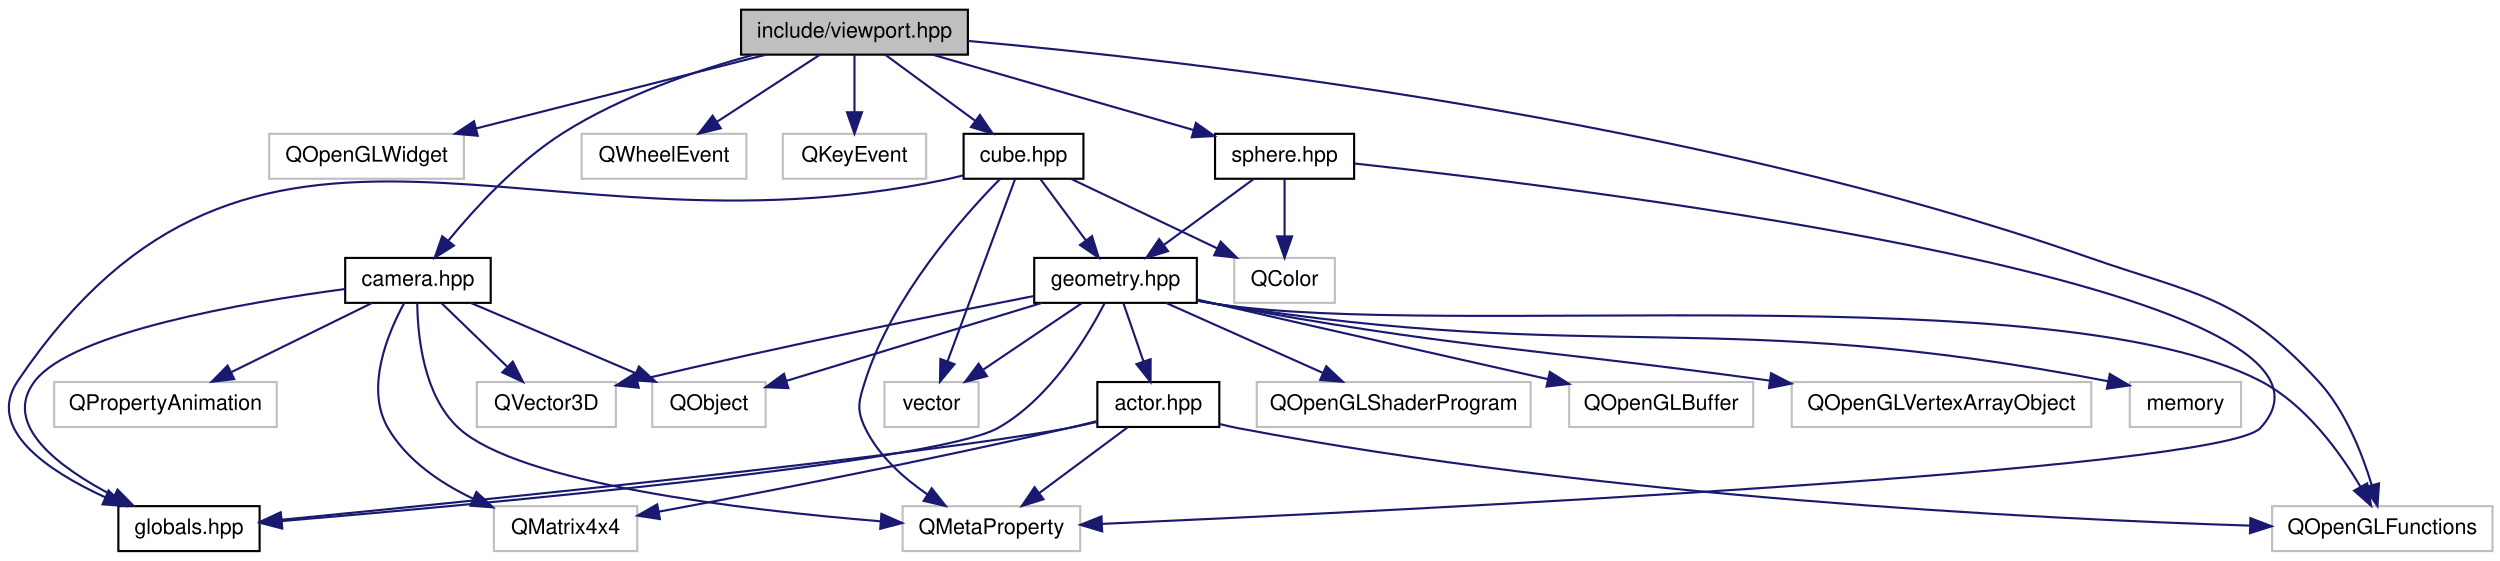
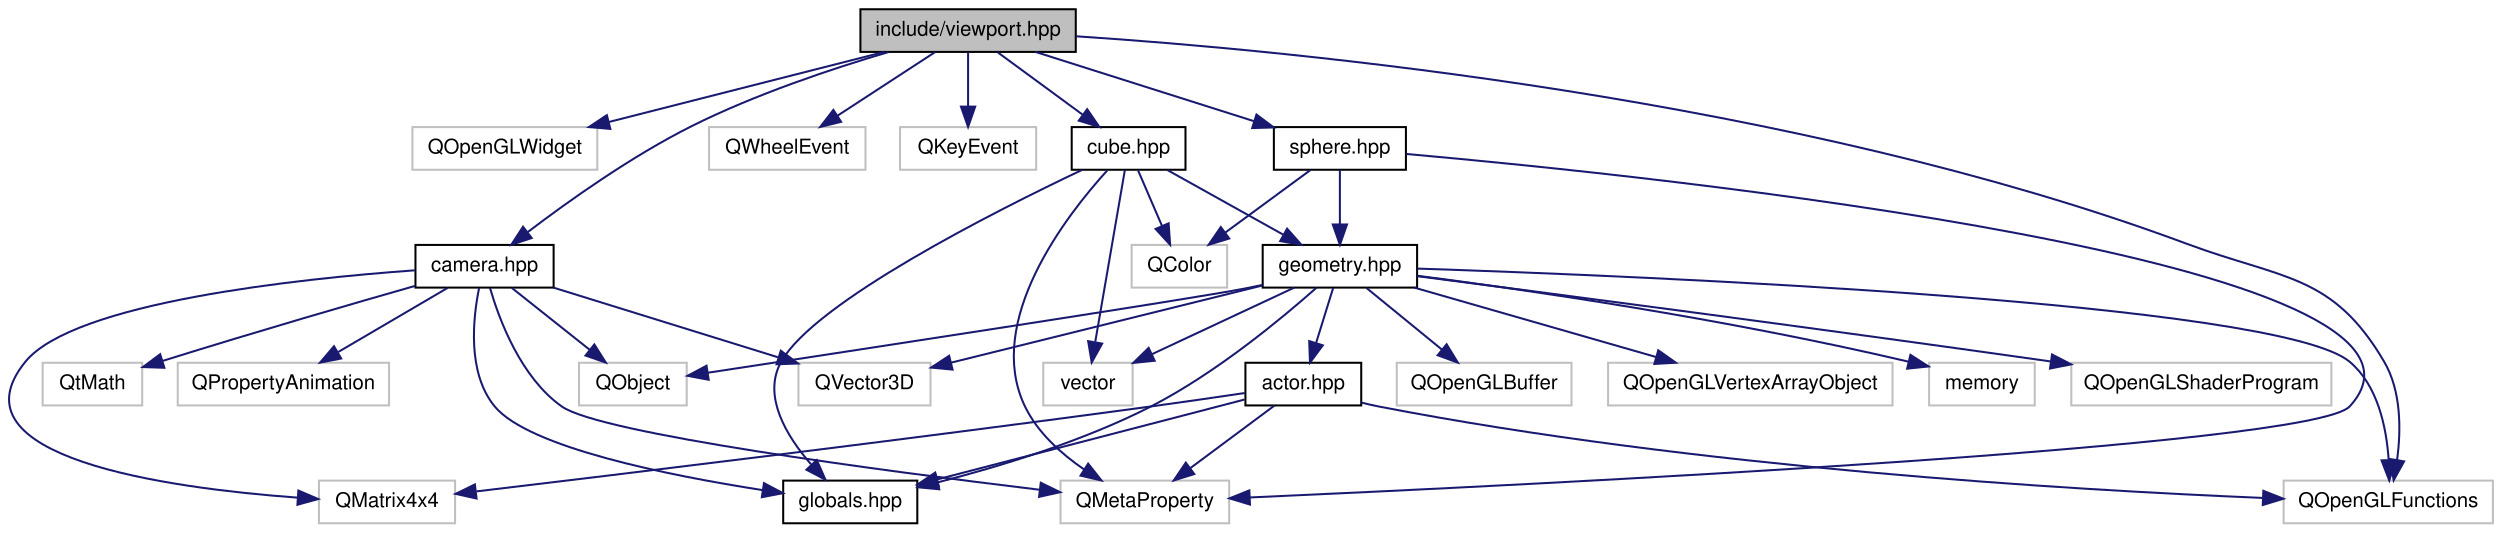
- <svg xmlns="http://www.w3.org/2000/svg" xmlns:xlink="http://www.w3.org/1999/xlink" width="1168pt" height="262pt" viewBox="0.00 0.00 1168.32 262.00">
+ <svg xmlns="http://www.w3.org/2000/svg" xmlns:xlink="http://www.w3.org/1999/xlink" width="1230pt" height="262pt" viewBox="0.00 0.00 1230.49 262.00">
  <g id="graph1" class="graph" transform="scale(1 1) rotate(0) translate(4 258)">
-     <polygon fill="white" stroke="white" points="-4,5 -4,-258 1165.32,-258 1165.32,5 -4,5" />
+     <polygon fill="white" stroke="white" points="-4,5 -4,-258 1227.49,-258 1227.49,5 -4,5" />
    <g id="node1" class="node">
-       <polygon fill="#bfbfbf" stroke="black" points="342.32,-232.5 342.32,-253.5 448.32,-253.5 448.32,-232.5 342.32,-232.5" />
-       <text text-anchor="middle" x="395.32" y="-240.5" font-family="Helvetica,sans-Serif" font-size="10.00">include/viewport.hpp</text>
+       <polygon fill="#bfbfbf" stroke="black" points="419.49,-232.5 419.49,-253.5 525.49,-253.5 525.49,-232.5 419.49,-232.5" />
+       <text text-anchor="middle" x="472.49" y="-240.5" font-family="Helvetica,sans-Serif" font-size="10.00">include/viewport.hpp</text>
    </g>
    <g id="node3" class="node">
-       <polygon fill="white" stroke="#bfbfbf" points="121.82,-174.5 121.82,-195.5 212.82,-195.5 212.82,-174.5 121.82,-174.5" />
-       <text text-anchor="middle" x="167.32" y="-182.5" font-family="Helvetica,sans-Serif" font-size="10.00">QOpenGLWidget</text>
+       <polygon fill="white" stroke="#bfbfbf" points="198.99,-174.5 198.99,-195.5 289.99,-195.5 289.99,-174.5 198.99,-174.5" />
+       <text text-anchor="middle" x="244.49" y="-182.5" font-family="Helvetica,sans-Serif" font-size="10.00">QOpenGLWidget</text>
    </g>
    <g id="edge2" class="edge">
-       <path fill="none" stroke="midnightblue" d="M354.031,-232.497C315.976,-222.816 259.368,-208.416 218.465,-198.01" />
-       <polygon fill="midnightblue" stroke="midnightblue" points="219.241,-194.597 208.686,-195.523 217.515,-201.38 219.241,-194.597" />
+       <path fill="none" stroke="midnightblue" d="M431.201,-232.497C393.146,-222.816 336.538,-208.416 295.635,-198.01" />
+       <polygon fill="midnightblue" stroke="midnightblue" points="296.411,-194.597 285.857,-195.523 294.685,-201.38 296.411,-194.597" />
    </g>
    <g id="node5" class="node">
-       <polygon fill="white" stroke="#bfbfbf" points="1057.82,-0.5 1057.82,-21.5 1160.82,-21.5 1160.82,-0.5 1057.82,-0.5" />
-       <text text-anchor="middle" x="1109.32" y="-8.5" font-family="Helvetica,sans-Serif" font-size="10.00">QOpenGLFunctions</text>
+       <polygon fill="white" stroke="#bfbfbf" points="1119.99,-0.5 1119.99,-21.5 1222.99,-21.5 1222.99,-0.5 1119.99,-0.5" />
+       <text text-anchor="middle" x="1171.49" y="-8.5" font-family="Helvetica,sans-Serif" font-size="10.00">QOpenGLFunctions</text>
    </g>
    <g id="edge4" class="edge">
-       <path fill="none" stroke="midnightblue" d="M448.356,-238.896C551.587,-229.706 785.667,-202.958 971.32,-138 1022.75,-120.006 1042.42,-120.086 1079.32,-80 1091.99,-66.234 1099.87,-46.272 1104.36,-31.357" />
-       <polygon fill="midnightblue" stroke="midnightblue" points="1107.78,-32.118 1107.05,-21.549 1101.03,-30.269 1107.78,-32.118" />
+       <path fill="none" stroke="midnightblue" d="M525.534,-240.2C632.253,-233.18 879.214,-209.885 1072.49,-138 1119.57,-120.49 1144.08,-123.328 1169.49,-80 1177.99,-65.502 1177.78,-46.18 1175.85,-31.671" />
+       <polygon fill="midnightblue" stroke="midnightblue" points="1179.28,-30.947 1174.15,-21.673 1172.37,-32.118 1179.28,-30.947" />
    </g>
    <g id="node7" class="node">
-       <polygon fill="white" stroke="#bfbfbf" points="267.82,-174.5 267.82,-195.5 344.82,-195.5 344.82,-174.5 267.82,-174.5" />
-       <text text-anchor="middle" x="306.32" y="-182.5" font-family="Helvetica,sans-Serif" font-size="10.00">QWheelEvent</text>
+       <polygon fill="white" stroke="#bfbfbf" points="344.99,-174.5 344.99,-195.5 421.99,-195.5 421.99,-174.5 344.99,-174.5" />
+       <text text-anchor="middle" x="383.49" y="-182.5" font-family="Helvetica,sans-Serif" font-size="10.00">QWheelEvent</text>
    </g>
    <g id="edge6" class="edge">
-       <path fill="none" stroke="midnightblue" d="M378.996,-232.362C365.572,-223.614 346.337,-211.079 331.027,-201.101" />
-       <polygon fill="midnightblue" stroke="midnightblue" points="332.829,-198.098 322.54,-195.571 329.007,-203.963 332.829,-198.098" />
+       <path fill="none" stroke="midnightblue" d="M456.167,-232.362C442.743,-223.614 423.508,-211.079 408.198,-201.101" />
+       <polygon fill="midnightblue" stroke="midnightblue" points="410,-198.098 399.711,-195.571 406.178,-203.963 410,-198.098" />
    </g>
    <g id="node9" class="node">
-       <polygon fill="white" stroke="#bfbfbf" points="361.82,-174.5 361.82,-195.5 428.82,-195.5 428.82,-174.5 361.82,-174.5" />
-       <text text-anchor="middle" x="395.32" y="-182.5" font-family="Helvetica,sans-Serif" font-size="10.00">QKeyEvent</text>
+       <polygon fill="white" stroke="#bfbfbf" points="438.99,-174.5 438.99,-195.5 505.99,-195.5 505.99,-174.5 438.99,-174.5" />
+       <text text-anchor="middle" x="472.49" y="-182.5" font-family="Helvetica,sans-Serif" font-size="10.00">QKeyEvent</text>
    </g>
    <g id="edge8" class="edge">
-       <path fill="none" stroke="midnightblue" d="M395.32,-232.362C395.32,-224.922 395.32,-214.743 395.32,-205.728" />
-       <polygon fill="midnightblue" stroke="midnightblue" points="398.82,-205.571 395.32,-195.571 391.82,-205.571 398.82,-205.571" />
+       <path fill="none" stroke="midnightblue" d="M472.49,-232.362C472.49,-224.922 472.49,-214.743 472.49,-205.728" />
+       <polygon fill="midnightblue" stroke="midnightblue" points="475.991,-205.571 472.49,-195.571 468.991,-205.571 475.991,-205.571" />
    </g>
    <g id="node11" class="node">
      <a xlink:href="camera_8hpp.html" target="_top" xlink:title="camera.hpp">
-         <polygon fill="white" stroke="black" points="157.32,-116.5 157.32,-137.5 225.32,-137.5 225.32,-116.5 157.32,-116.5" />
-         <text text-anchor="middle" x="191.32" y="-124.5" font-family="Helvetica,sans-Serif" font-size="10.00">camera.hpp</text>
+         <polygon fill="white" stroke="black" points="200.49,-116.5 200.49,-137.5 268.49,-137.5 268.49,-116.5 200.49,-116.5" />
+         <text text-anchor="middle" x="234.49" y="-124.5" font-family="Helvetica,sans-Serif" font-size="10.00">camera.hpp</text>
      </a>
    </g>
    <g id="edge10" class="edge">
-       <path fill="none" stroke="midnightblue" d="M348.241,-232.469C320.897,-224.992 286.577,-213.192 259.32,-196 237.835,-182.449 218.033,-160.871 205.406,-145.454" />
-       <polygon fill="midnightblue" stroke="midnightblue" points="208.13,-143.257 199.164,-137.613 202.654,-147.616 208.13,-143.257" />
-     </g>
-     <g id="node25" class="node">
+       <path fill="none" stroke="midnightblue" d="M433.292,-232.431C405.512,-224.234 367.77,-211.644 336.49,-196 306.842,-181.172 275.69,-158.993 255.732,-143.808" />
+       <polygon fill="midnightblue" stroke="midnightblue" points="257.704,-140.909 247.648,-137.573 253.429,-146.452 257.704,-140.909" />
+     </g>
+     <g id="node27" class="node">
      <a xlink:href="cube_8hpp.html" target="_top" xlink:title="cube.hpp">
-         <polygon fill="white" stroke="black" points="446.32,-174.5 446.32,-195.5 502.32,-195.5 502.32,-174.5 446.32,-174.5" />
-         <text text-anchor="middle" x="474.32" y="-182.5" font-family="Helvetica,sans-Serif" font-size="10.00">cube.hpp</text>
-       </a>
-     </g>
-     <g id="edge24" class="edge">
-       <path fill="none" stroke="midnightblue" d="M409.81,-232.362C421.503,-223.777 438.163,-211.546 451.623,-201.664" />
-       <polygon fill="midnightblue" stroke="midnightblue" points="453.933,-204.31 459.922,-195.571 449.79,-198.667 453.933,-204.31" />
-     </g>
-     <g id="node54" class="node">
+         <polygon fill="white" stroke="black" points="523.49,-174.5 523.49,-195.5 579.49,-195.5 579.49,-174.5 523.49,-174.5" />
+         <text text-anchor="middle" x="551.49" y="-182.5" font-family="Helvetica,sans-Serif" font-size="10.00">cube.hpp</text>
+       </a>
+     </g>
+     <g id="edge26" class="edge">
+       <path fill="none" stroke="midnightblue" d="M486.98,-232.362C498.673,-223.777 515.333,-211.546 528.794,-201.664" />
+       <polygon fill="midnightblue" stroke="midnightblue" points="531.103,-204.31 537.093,-195.571 526.96,-198.667 531.103,-204.31" />
+     </g>
+     <g id="node56" class="node">
      <a xlink:href="sphere_8hpp.html" target="_top" xlink:title="sphere.hpp">
-         <polygon fill="white" stroke="black" points="563.82,-174.5 563.82,-195.5 628.82,-195.5 628.82,-174.5 563.82,-174.5" />
-         <text text-anchor="middle" x="596.32" y="-182.5" font-family="Helvetica,sans-Serif" font-size="10.00">sphere.hpp</text>
-       </a>
-     </g>
-     <g id="edge64" class="edge">
-       <path fill="none" stroke="midnightblue" d="M431.72,-232.497C466.051,-222.59 517.511,-207.741 553.733,-197.289" />
-       <polygon fill="midnightblue" stroke="midnightblue" points="554.881,-200.6 563.519,-194.465 552.941,-193.875 554.881,-200.6" />
+         <polygon fill="white" stroke="black" points="622.99,-174.5 622.99,-195.5 687.99,-195.5 687.99,-174.5 622.99,-174.5" />
+         <text text-anchor="middle" x="655.49" y="-182.5" font-family="Helvetica,sans-Serif" font-size="10.00">sphere.hpp</text>
+       </a>
+     </g>
+     <g id="edge66" class="edge">
+       <path fill="none" stroke="midnightblue" d="M505.63,-232.497C535.78,-222.941 580.439,-208.787 613.162,-198.416" />
+       <polygon fill="midnightblue" stroke="midnightblue" points="614.43,-201.685 622.905,-195.328 612.315,-195.013 614.43,-201.685" />
    </g>
    <g id="node13" class="node">
-       <polygon fill="white" stroke="#bfbfbf" points="300.82,-58.5 300.82,-79.5 353.82,-79.5 353.82,-58.5 300.82,-58.5" />
-       <text text-anchor="middle" x="327.32" y="-66.5" font-family="Helvetica,sans-Serif" font-size="10.00">QObject</text>
+       <polygon fill="white" stroke="#bfbfbf" points="280.99,-58.5 280.99,-79.5 333.99,-79.5 333.99,-58.5 280.99,-58.5" />
+       <text text-anchor="middle" x="307.49" y="-66.5" font-family="Helvetica,sans-Serif" font-size="10.00">QObject</text>
    </g>
    <g id="edge12" class="edge">
-       <path fill="none" stroke="midnightblue" d="M215.949,-116.497C237.477,-107.315 268.96,-93.889 292.965,-83.652" />
-       <polygon fill="midnightblue" stroke="midnightblue" points="294.59,-86.764 302.415,-79.621 291.844,-80.325 294.59,-86.764" />
+       <path fill="none" stroke="midnightblue" d="M247.88,-116.362C258.582,-107.859 273.786,-95.778 286.161,-85.947" />
+       <polygon fill="midnightblue" stroke="midnightblue" points="288.534,-88.532 294.186,-79.571 284.179,-83.051 288.534,-88.532" />
    </g>
    <g id="node15" class="node">
-       <polygon fill="white" stroke="#bfbfbf" points="218.82,-58.5 218.82,-79.5 283.82,-79.5 283.82,-58.5 218.82,-58.5" />
-       <text text-anchor="middle" x="251.32" y="-66.5" font-family="Helvetica,sans-Serif" font-size="10.00">QVector3D</text>
+       <polygon fill="white" stroke="#bfbfbf" points="388.99,-58.5 388.99,-79.5 453.99,-79.5 453.99,-58.5 388.99,-58.5" />
+       <text text-anchor="middle" x="421.49" y="-66.5" font-family="Helvetica,sans-Serif" font-size="10.00">QVector3D</text>
    </g>
    <g id="edge14" class="edge">
-       <path fill="none" stroke="midnightblue" d="M202.325,-116.362C210.867,-108.104 222.9,-96.472 232.903,-86.803" />
-       <polygon fill="midnightblue" stroke="midnightblue" points="235.627,-89.037 240.385,-79.571 230.762,-84.004 235.627,-89.037" />
+       <path fill="none" stroke="midnightblue" d="M268.355,-116.497C299.354,-106.882 345.364,-92.611 378.856,-82.223" />
+       <polygon fill="midnightblue" stroke="midnightblue" points="380.304,-85.439 388.818,-79.134 378.23,-78.753 380.304,-85.439" />
    </g>
    <g id="node17" class="node">
-       <polygon fill="white" stroke="#bfbfbf" points="226.82,-0.5 226.82,-21.5 293.82,-21.5 293.82,-0.5 226.82,-0.5" />
-       <text text-anchor="middle" x="260.32" y="-8.5" font-family="Helvetica,sans-Serif" font-size="10.00">QMatrix4x4</text>
+       <polygon fill="white" stroke="#bfbfbf" points="152.99,-0.5 152.99,-21.5 219.99,-21.5 219.99,-0.5 152.99,-0.5" />
+       <text text-anchor="middle" x="186.49" y="-8.5" font-family="Helvetica,sans-Serif" font-size="10.00">QMatrix4x4</text>
    </g>
    <g id="edge16" class="edge">
-       <path fill="none" stroke="midnightblue" d="M184.899,-116.442C177.166,-102.229 166.486,-76.586 177.32,-58 186.091,-42.954 201.664,-32.338 216.97,-25.051" />
-       <polygon fill="midnightblue" stroke="midnightblue" points="218.637,-28.143 226.402,-20.935 215.837,-21.727 218.637,-28.143" />
+       <path fill="none" stroke="midnightblue" d="M200.156,-124.999C143.002,-120.873 32.262,-109.224 8.49,-80 -29.845,-32.872 77.969,-17.858 142.299,-13.131" />
+       <polygon fill="midnightblue" stroke="midnightblue" points="142.865,-16.601 152.606,-12.434 142.392,-9.617 142.865,-16.601" />
    </g>
    <g id="node19" class="node">
      <a xlink:href="globals_8hpp.html" target="_top" xlink:title="Definitions globales. ">
-         <polygon fill="white" stroke="black" points="51.32,-0.5 51.32,-21.5 117.32,-21.5 117.32,-0.5 51.32,-0.5" />
-         <text text-anchor="middle" x="84.32" y="-8.5" font-family="Helvetica,sans-Serif" font-size="10.00">globals.hpp</text>
+         <polygon fill="white" stroke="black" points="381.49,-0.5 381.49,-21.5 447.49,-21.5 447.49,-0.5 381.49,-0.5" />
+         <text text-anchor="middle" x="414.49" y="-8.5" font-family="Helvetica,sans-Serif" font-size="10.00">globals.hpp</text>
      </a>
    </g>
    <g id="edge18" class="edge">
-       <path fill="none" stroke="midnightblue" d="M157.246,-122.982C110.399,-116.676 29.883,-102.77 12.32,-80 -3.502,-59.488 23.767,-39.382 49.161,-26.215" />
-       <polygon fill="midnightblue" stroke="midnightblue" points="50.924,-29.248 58.348,-21.69 47.831,-22.969 50.924,-29.248" />
+       <path fill="none" stroke="midnightblue" d="M231.808,-116.277C228.777,-101.403 225.876,-74.483 239.49,-58 256.16,-37.818 325.107,-24.014 371.321,-16.824" />
+       <polygon fill="midnightblue" stroke="midnightblue" points="372.018,-20.259 381.384,-15.307 370.974,-13.337 372.018,-20.259" />
    </g>
    <g id="node21" class="node">
-       <polygon fill="white" stroke="#bfbfbf" points="417.82,-0.5 417.82,-21.5 500.82,-21.5 500.82,-0.5 417.82,-0.5" />
-       <text text-anchor="middle" x="459.32" y="-8.5" font-family="Helvetica,sans-Serif" font-size="10.00">QMetaProperty</text>
+       <polygon fill="white" stroke="#bfbfbf" points="517.99,-0.5 517.99,-21.5 600.99,-21.5 600.99,-0.5 517.99,-0.5" />
+       <text text-anchor="middle" x="559.49" y="-8.5" font-family="Helvetica,sans-Serif" font-size="10.00">QMetaProperty</text>
    </g>
    <g id="edge20" class="edge">
-       <path fill="none" stroke="midnightblue" d="M191,-116.373C191.159,-101.109 193.869,-73.152 210.32,-58 238.405,-32.132 342.888,-19.735 407.25,-14.434" />
-       <polygon fill="midnightblue" stroke="midnightblue" points="407.913,-17.893 417.606,-13.614 407.361,-10.914 407.913,-17.893" />
+       <path fill="none" stroke="midnightblue" d="M237.158,-116.38C241.647,-100.859 252.271,-72.279 272.49,-58 291.387,-44.656 430.32,-26.329 507.736,-16.994" />
+       <polygon fill="midnightblue" stroke="midnightblue" points="508.262,-20.456 517.775,-15.792 507.43,-13.505 508.262,-20.456" />
    </g>
    <g id="node23" class="node">
-       <polygon fill="white" stroke="#bfbfbf" points="21.32,-58.5 21.32,-79.5 125.32,-79.5 125.32,-58.5 21.32,-58.5" />
-       <text text-anchor="middle" x="73.32" y="-66.5" font-family="Helvetica,sans-Serif" font-size="10.00">QPropertyAnimation</text>
+       <polygon fill="white" stroke="#bfbfbf" points="83.49,-58.5 83.49,-79.5 187.49,-79.5 187.49,-58.5 83.49,-58.5" />
+       <text text-anchor="middle" x="135.49" y="-66.5" font-family="Helvetica,sans-Serif" font-size="10.00">QPropertyAnimation</text>
    </g>
    <g id="edge22" class="edge">
-       <path fill="none" stroke="midnightblue" d="M169.951,-116.497C151.521,-107.438 124.683,-94.246 103.965,-84.063" />
-       <polygon fill="midnightblue" stroke="midnightblue" points="105.447,-80.891 94.929,-79.621 102.359,-87.174 105.447,-80.891" />
+       <path fill="none" stroke="midnightblue" d="M216.332,-116.362C201.261,-107.532 179.603,-94.844 162.498,-84.822" />
+       <polygon fill="midnightblue" stroke="midnightblue" points="163.931,-81.606 153.533,-79.571 160.393,-87.646 163.931,-81.606" />
+     </g>
+     <g id="node25" class="node">
+       <polygon fill="white" stroke="#bfbfbf" points="16.991,-58.5 16.991,-79.5 65.99,-79.5 65.99,-58.5 16.991,-58.5" />
+       <text text-anchor="middle" x="41.49" y="-66.5" font-family="Helvetica,sans-Serif" font-size="10.00">QtMath</text>
+     </g>
+     <g id="edge24" class="edge">
+       <path fill="none" stroke="midnightblue" d="M200.362,-117.36C169.924,-108.678 123.928,-95.349 75.945,-80.396" />
+       <polygon fill="midnightblue" stroke="midnightblue" points="76.915,-77.032 66.326,-77.385 74.823,-83.713 76.915,-77.032" />
+     </g>
+     <g id="edge58" class="edge">
+       <path fill="none" stroke="midnightblue" d="M528.501,-174.383C485.761,-154.12 396.904,-109.339 380.49,-80 371.116,-63.243 382.997,-43.543 395.214,-29.492" />
+       <polygon fill="midnightblue" stroke="midnightblue" points="398.009,-31.629 402.289,-21.937 392.899,-26.844 398.009,-31.629" />
+     </g>
+     <g id="edge62" class="edge">
+       <path fill="none" stroke="midnightblue" d="M541.068,-174.255C520.909,-152.11 480.274,-99.952 500.49,-58 506.697,-45.12 518.34,-34.678 529.654,-26.937" />
+       <polygon fill="midnightblue" stroke="midnightblue" points="531.578,-29.862 538.146,-21.548 527.827,-23.951 531.578,-29.862" />
+     </g>
+     <g id="node29" class="node">
+       <a xlink:href="geometry_8hpp.html" target="_top" xlink:title="geometry.hpp">
+         <polygon fill="white" stroke="black" points="617.49,-116.5 617.49,-137.5 693.49,-137.5 693.49,-116.5 617.49,-116.5" />
+         <text text-anchor="middle" x="655.49" y="-124.5" font-family="Helvetica,sans-Serif" font-size="10.00">geometry.hpp</text>
+       </a>
+     </g>
+     <g id="edge28" class="edge">
+       <path fill="none" stroke="midnightblue" d="M570.566,-174.362C586.545,-165.45 609.572,-152.609 627.617,-142.545" />
+       <polygon fill="midnightblue" stroke="midnightblue" points="629.507,-145.498 636.536,-137.571 626.098,-139.385 629.507,-145.498" />
+     </g>
+     <g id="node49" class="node">
+       <polygon fill="white" stroke="#bfbfbf" points="509.49,-58.5 509.49,-79.5 553.49,-79.5 553.49,-58.5 509.49,-58.5" />
+       <text text-anchor="middle" x="531.49" y="-66.5" font-family="Helvetica,sans-Serif" font-size="10.00">vector</text>
+     </g>
+     <g id="edge64" class="edge">
+       <path fill="none" stroke="midnightblue" d="M549.645,-174.295C546.341,-155.131 539.362,-114.654 535.084,-89.843" />
+       <polygon fill="midnightblue" stroke="midnightblue" points="538.48,-88.939 533.332,-79.679 531.582,-90.129 538.48,-88.939" />
+     </g>
+     <g id="node52" class="node">
+       <polygon fill="white" stroke="#bfbfbf" points="552.99,-116.5 552.99,-137.5 599.99,-137.5 599.99,-116.5 552.99,-116.5" />
+       <text text-anchor="middle" x="576.49" y="-124.5" font-family="Helvetica,sans-Serif" font-size="10.00">QColor</text>
+     </g>
+     <g id="edge60" class="edge">
+       <path fill="none" stroke="midnightblue" d="M556.076,-174.362C559.388,-166.677 563.961,-156.069 567.939,-146.84" />
+       <polygon fill="midnightblue" stroke="midnightblue" points="571.19,-148.139 571.934,-137.571 564.762,-145.368 571.19,-148.139" />
+     </g>
+     <g id="edge34" class="edge">
+       <path fill="none" stroke="midnightblue" d="M693.699,-125.852C804.039,-122.2 1117.55,-109.32 1152.49,-80 1166.35,-68.367 1170.59,-47.636 1171.67,-31.925" />
+       <polygon fill="midnightblue" stroke="midnightblue" points="1175.18,-31.677 1171.99,-21.574 1168.18,-31.462 1175.18,-31.677" />
+     </g>
+     <g id="edge30" class="edge">
+       <path fill="none" stroke="midnightblue" d="M617.323,-117.815C614.34,-117.174 611.369,-116.561 608.49,-116 582.956,-111.026 418.883,-85.936 344.299,-74.589" />
+       <polygon fill="midnightblue" stroke="midnightblue" points="344.805,-71.126 334.392,-73.082 343.752,-78.046 344.805,-71.126" />
+     </g>
+     <g id="edge32" class="edge">
+       <path fill="none" stroke="midnightblue" d="M617.374,-117.552C575.322,-107.129 507.824,-90.399 464.068,-79.553" />
+       <polygon fill="midnightblue" stroke="midnightblue" points="464.847,-76.141 454.299,-77.132 463.163,-82.935 464.847,-76.141" />
+     </g>
+     <g id="edge42" class="edge">
+       <path fill="none" stroke="midnightblue" d="M644.006,-116.477C627.231,-101.595 594.528,-74.391 562.49,-58 528.961,-40.845 487.95,-28.416 457.609,-20.665" />
+       <polygon fill="midnightblue" stroke="midnightblue" points="458.304,-17.231 447.755,-18.215 456.615,-24.024 458.304,-17.231" />
+     </g>
+     <g id="node34" class="node">
+       <polygon fill="white" stroke="#bfbfbf" points="1015.49,-58.5 1015.49,-79.5 1143.49,-79.5 1143.49,-58.5 1015.49,-58.5" />
+       <text text-anchor="middle" x="1079.49" y="-66.5" font-family="Helvetica,sans-Serif" font-size="10.00">QOpenGLShaderProgram</text>
+     </g>
+     <g id="edge36" class="edge">
+       <path fill="none" stroke="midnightblue" d="M693.694,-122.094C756.441,-113.99 885.51,-97.129 1005.32,-80.15" />
+       <polygon fill="midnightblue" stroke="midnightblue" points="1006,-83.589 1015.41,-78.718 1005.01,-76.659 1006,-83.589" />
+     </g>
+     <g id="node36" class="node">
+       <polygon fill="white" stroke="#bfbfbf" points="683.49,-58.5 683.49,-79.5 769.49,-79.5 769.49,-58.5 683.49,-58.5" />
+       <text text-anchor="middle" x="726.49" y="-66.5" font-family="Helvetica,sans-Serif" font-size="10.00">QOpenGLBuffer</text>
+     </g>
+     <g id="edge38" class="edge">
+       <path fill="none" stroke="midnightblue" d="M668.513,-116.362C678.922,-107.859 693.71,-95.778 705.746,-85.947" />
+       <polygon fill="midnightblue" stroke="midnightblue" points="708.02,-88.608 713.551,-79.571 703.592,-83.187 708.02,-88.608" />
+     </g>
+     <g id="node38" class="node">
+       <polygon fill="white" stroke="#bfbfbf" points="787.49,-58.5 787.49,-79.5 927.49,-79.5 927.49,-58.5 787.49,-58.5" />
+       <text text-anchor="middle" x="857.49" y="-66.5" font-family="Helvetica,sans-Serif" font-size="10.00">QOpenGLVertexArrayObject</text>
+     </g>
+     <g id="edge40" class="edge">
+       <path fill="none" stroke="midnightblue" d="M692.071,-116.497C725.43,-106.918 774.881,-92.72 811.024,-82.342" />
+       <polygon fill="midnightblue" stroke="midnightblue" points="812.196,-85.647 820.841,-79.523 810.264,-78.919 812.196,-85.647" />
+     </g>
+     <g id="node41" class="node">
+       <a xlink:href="actor_8hpp.html" target="_top" xlink:title="actor.hpp">
+         <polygon fill="white" stroke="black" points="608.99,-58.5 608.99,-79.5 665.99,-79.5 665.99,-58.5 608.99,-58.5" />
+         <text text-anchor="middle" x="637.49" y="-66.5" font-family="Helvetica,sans-Serif" font-size="10.00">actor.hpp</text>
+       </a>
+     </g>
+     <g id="edge44" class="edge">
+       <path fill="none" stroke="midnightblue" d="M652.189,-116.362C649.829,-108.758 646.582,-98.294 643.739,-89.135" />
+       <polygon fill="midnightblue" stroke="midnightblue" points="647.078,-88.084 640.771,-79.571 640.392,-90.159 647.078,-88.084" />
+     </g>
+     <g id="node47" class="node">
+       <polygon fill="white" stroke="#bfbfbf" points="945.49,-58.5 945.49,-79.5 997.49,-79.5 997.49,-58.5 945.49,-58.5" />
+       <text text-anchor="middle" x="971.49" y="-66.5" font-family="Helvetica,sans-Serif" font-size="10.00">memory</text>
+     </g>
+     <g id="edge54" class="edge">
+       <path fill="none" stroke="midnightblue" d="M693.55,-122.341C745.977,-115.551 843.465,-101.595 935.222,-80.068" />
+       <polygon fill="midnightblue" stroke="midnightblue" points="936.31,-83.406 945.227,-77.684 934.688,-76.597 936.31,-83.406" />
    </g>
    <g id="edge56" class="edge">
-       <path fill="none" stroke="midnightblue" d="M446.161,-176.107C443.193,-175.326 440.206,-174.604 437.32,-174 244.575,-133.632 114.528,-243.201 4.32,-80 -10.784,-57.633 17.908,-38.182 45.038,-25.684" />
-       <polygon fill="midnightblue" stroke="midnightblue" points="46.727,-28.766 54.494,-21.56 43.929,-22.349 46.727,-28.766" />
-     </g>
-     <g id="edge60" class="edge">
-       <path fill="none" stroke="midnightblue" d="M463.278,-174.326C445.88,-156.65 412.786,-119.329 400.32,-80 397.366,-70.679 396.075,-66.808 400.32,-58 406.527,-45.12 418.169,-34.678 429.483,-26.937" />
-       <polygon fill="midnightblue" stroke="midnightblue" points="431.407,-29.862 437.975,-21.548 427.656,-23.951 431.407,-29.862" />
-     </g>
-     <g id="node27" class="node">
-       <a xlink:href="geometry_8hpp.html" target="_top" xlink:title="geometry.hpp">
-         <polygon fill="white" stroke="black" points="479.32,-116.5 479.32,-137.5 555.32,-137.5 555.32,-116.5 479.32,-116.5" />
-         <text text-anchor="middle" x="517.32" y="-124.5" font-family="Helvetica,sans-Serif" font-size="10.00">geometry.hpp</text>
-       </a>
-     </g>
-     <g id="edge26" class="edge">
-       <path fill="none" stroke="midnightblue" d="M482.207,-174.362C488.147,-166.35 496.442,-155.161 503.479,-145.67" />
-       <polygon fill="midnightblue" stroke="midnightblue" points="506.339,-147.688 509.483,-137.571 500.716,-143.519 506.339,-147.688" />
-     </g>
-     <g id="node47" class="node">
-       <polygon fill="white" stroke="#bfbfbf" points="409.32,-58.5 409.32,-79.5 453.32,-79.5 453.32,-58.5 409.32,-58.5" />
-       <text text-anchor="middle" x="431.32" y="-66.5" font-family="Helvetica,sans-Serif" font-size="10.00">vector</text>
-     </g>
-     <g id="edge62" class="edge">
-       <path fill="none" stroke="midnightblue" d="M470.352,-174.295C463.184,-154.959 447.972,-113.923 438.799,-89.177" />
-       <polygon fill="midnightblue" stroke="midnightblue" points="442.036,-87.839 435.279,-79.679 435.473,-90.272 442.036,-87.839" />
-     </g>
-     <g id="node50" class="node">
-       <polygon fill="white" stroke="#bfbfbf" points="572.82,-116.5 572.82,-137.5 619.82,-137.5 619.82,-116.5 572.82,-116.5" />
-       <text text-anchor="middle" x="596.32" y="-124.5" font-family="Helvetica,sans-Serif" font-size="10.00">QColor</text>
-     </g>
-     <g id="edge58" class="edge">
-       <path fill="none" stroke="midnightblue" d="M496.413,-174.497C515.554,-165.397 543.466,-152.127 564.925,-141.925" />
-       <polygon fill="midnightblue" stroke="midnightblue" points="566.45,-145.076 573.979,-137.621 563.445,-138.754 566.45,-145.076" />
-     </g>
-     <g id="edge32" class="edge">
-       <path fill="none" stroke="midnightblue" d="M555.442,-117.552C558.436,-116.971 561.421,-116.443 564.32,-116 671.809,-99.56 955.718,-129.923 1052.32,-80 1073.32,-69.147 1089.49,-46.824 1099.16,-30.497" />
-       <polygon fill="midnightblue" stroke="midnightblue" points="1102.25,-32.143 1104.08,-21.709 1096.14,-28.72 1102.25,-32.143" />
-     </g>
-     <g id="edge28" class="edge">
-       <path fill="none" stroke="midnightblue" d="M482.912,-116.497C449.138,-106.187 397.829,-90.524 363.468,-80.034" />
-       <polygon fill="midnightblue" stroke="midnightblue" points="364.407,-76.662 353.821,-77.09 362.363,-83.357 364.407,-76.662" />
-     </g>
-     <g id="edge30" class="edge">
-       <path fill="none" stroke="midnightblue" d="M478.956,-119.668C436.071,-111.322 364.345,-96.915 293.883,-80.292" />
-       <polygon fill="midnightblue" stroke="midnightblue" points="294.49,-76.839 283.952,-77.932 292.872,-83.649 294.49,-76.839" />
-     </g>
-     <g id="edge40" class="edge">
-       <path fill="none" stroke="midnightblue" d="M512.287,-116.453C504.18,-100.754 486.642,-71.629 462.32,-58 433.608,-41.911 220.962,-22.422 127.816,-14.551" />
-       <polygon fill="midnightblue" stroke="midnightblue" points="127.854,-11.042 117.597,-13.694 127.269,-18.018 127.854,-11.042" />
-     </g>
-     <g id="node32" class="node">
-       <polygon fill="white" stroke="#bfbfbf" points="583.32,-58.5 583.32,-79.5 711.32,-79.5 711.32,-58.5 583.32,-58.5" />
-       <text text-anchor="middle" x="647.32" y="-66.5" font-family="Helvetica,sans-Serif" font-size="10.00">QOpenGLShaderProgram</text>
-     </g>
-     <g id="edge34" class="edge">
-       <path fill="none" stroke="midnightblue" d="M540.862,-116.497C561.349,-107.356 591.267,-94.008 614.174,-83.788" />
-       <polygon fill="midnightblue" stroke="midnightblue" points="615.808,-86.892 623.514,-79.621 612.955,-80.499 615.808,-86.892" />
-     </g>
-     <g id="node34" class="node">
-       <polygon fill="white" stroke="#bfbfbf" points="729.32,-58.5 729.32,-79.5 815.32,-79.5 815.32,-58.5 729.32,-58.5" />
-       <text text-anchor="middle" x="772.32" y="-66.5" font-family="Helvetica,sans-Serif" font-size="10.00">QOpenGLBuffer</text>
-     </g>
-     <g id="edge36" class="edge">
-       <path fill="none" stroke="midnightblue" d="M555.534,-118.03C558.506,-117.341 561.462,-116.657 564.32,-116 616.983,-103.887 677.213,-90.308 719.259,-80.872" />
-       <polygon fill="midnightblue" stroke="midnightblue" points="720.283,-84.229 729.275,-78.625 718.751,-77.399 720.283,-84.229" />
-     </g>
-     <g id="node36" class="node">
-       <polygon fill="white" stroke="#bfbfbf" points="833.32,-58.5 833.32,-79.5 973.32,-79.5 973.32,-58.5 833.32,-58.5" />
-       <text text-anchor="middle" x="903.32" y="-66.5" font-family="Helvetica,sans-Serif" font-size="10.00">QOpenGLVertexArrayObject</text>
-     </g>
-     <g id="edge38" class="edge">
-       <path fill="none" stroke="midnightblue" d="M555.477,-117.759C558.463,-117.131 561.436,-116.536 564.32,-116 675.878,-95.268 707.08,-95.987 823.118,-80.154" />
-       <polygon fill="midnightblue" stroke="midnightblue" points="823.68,-83.61 833.109,-78.779 822.725,-76.675 823.68,-83.61" />
-     </g>
-     <g id="node39" class="node">
-       <a xlink:href="actor_8hpp.html" target="_top" xlink:title="actor.hpp">
-         <polygon fill="white" stroke="black" points="508.82,-58.5 508.82,-79.5 565.82,-79.5 565.82,-58.5 508.82,-58.5" />
-         <text text-anchor="middle" x="537.32" y="-66.5" font-family="Helvetica,sans-Serif" font-size="10.00">actor.hpp</text>
-       </a>
-     </g>
-     <g id="edge42" class="edge">
-       <path fill="none" stroke="midnightblue" d="M520.988,-116.362C523.61,-108.758 527.219,-98.294 530.377,-89.135" />
-       <polygon fill="midnightblue" stroke="midnightblue" points="533.724,-90.165 533.675,-79.571 527.106,-87.883 533.724,-90.165" />
-     </g>
-     <g id="node45" class="node">
-       <polygon fill="white" stroke="#bfbfbf" points="991.32,-58.5 991.32,-79.5 1043.32,-79.5 1043.32,-58.5 991.32,-58.5" />
-       <text text-anchor="middle" x="1017.32" y="-66.5" font-family="Helvetica,sans-Serif" font-size="10.00">memory</text>
+       <path fill="none" stroke="midnightblue" d="M633.035,-116.497C613.459,-107.34 584.856,-93.961 562.992,-83.734" />
+       <polygon fill="midnightblue" stroke="midnightblue" points="564.32,-80.492 553.779,-79.425 561.354,-86.832 564.32,-80.492" />
+     </g>
+     <g id="edge50" class="edge">
+       <path fill="none" stroke="midnightblue" d="M666.037,-59.915C668.875,-59.192 671.727,-58.536 674.49,-58 829.282,-27.969 1015.07,-16.885 1109.62,-12.985" />
+       <polygon fill="midnightblue" stroke="midnightblue" points="1110.01,-16.472 1119.87,-12.576 1109.73,-9.478 1110.01,-16.472" />
+     </g>
+     <g id="edge48" class="edge">
+       <path fill="none" stroke="midnightblue" d="M608.663,-64.626C594.725,-62.548 577.748,-60.072 562.49,-58 442.512,-41.705 300.7,-24.547 230.464,-16.189" />
+       <polygon fill="midnightblue" stroke="midnightblue" points="230.569,-12.677 220.226,-14.973 229.744,-19.628 230.569,-12.677" />
+     </g>
+     <g id="edge46" class="edge">
+       <path fill="none" stroke="midnightblue" d="M608.573,-61.418C604.19,-60.271 599.721,-59.103 595.49,-58 548.254,-45.681 494.064,-31.619 457.385,-22.111" />
+       <polygon fill="midnightblue" stroke="midnightblue" points="458.082,-18.677 447.524,-19.556 456.326,-25.453 458.082,-18.677" />
    </g>
    <g id="edge52" class="edge">
-       <path fill="none" stroke="midnightblue" d="M555.449,-117.592C558.44,-117.002 561.423,-116.461 564.32,-116 745.229,-87.193 797.564,-115.151 981.126,-79.87" />
-       <polygon fill="midnightblue" stroke="midnightblue" points="981.966,-83.272 991.106,-77.915 980.62,-76.403 981.966,-83.272" />
-     </g>
-     <g id="edge54" class="edge">
-       <path fill="none" stroke="midnightblue" d="M501.546,-116.362C488.696,-107.696 470.335,-95.313 455.61,-85.382" />
-       <polygon fill="midnightblue" stroke="midnightblue" points="457.241,-82.26 446.994,-79.571 453.327,-88.064 457.241,-82.26" />
-     </g>
-     <g id="edge48" class="edge">
-       <path fill="none" stroke="midnightblue" d="M565.863,-59.896C568.702,-59.177 571.555,-58.527 574.32,-58 743.502,-25.761 947.07,-15.576 1047.32,-12.404" />
-       <polygon fill="midnightblue" stroke="midnightblue" points="1047.69,-15.895 1057.57,-12.093 1047.47,-8.898 1047.69,-15.895" />
-     </g>
-     <g id="edge46" class="edge">
-       <path fill="none" stroke="midnightblue" d="M508.456,-61.202C504.065,-60.085 499.58,-58.983 495.32,-58 428.845,-42.661 351.117,-27.69 303.823,-18.908" />
-       <polygon fill="midnightblue" stroke="midnightblue" points="304.39,-15.454 293.92,-17.077 303.117,-22.337 304.39,-15.454" />
-     </g>
-     <g id="edge44" class="edge">
-       <path fill="none" stroke="midnightblue" d="M508.523,-60.881C504.123,-59.809 499.617,-58.804 495.32,-58 425.548,-44.942 218.474,-24.027 127.738,-15.174" />
-       <polygon fill="midnightblue" stroke="midnightblue" points="127.815,-11.665 117.523,-14.181 127.137,-18.632 127.815,-11.665" />
-     </g>
-     <g id="edge50" class="edge">
-       <path fill="none" stroke="midnightblue" d="M523.014,-58.362C511.469,-49.777 495.02,-37.546 481.73,-27.664" />
-       <polygon fill="midnightblue" stroke="midnightblue" points="483.649,-24.729 473.536,-21.571 479.472,-30.346 483.649,-24.729" />
+       <path fill="none" stroke="midnightblue" d="M623.184,-58.362C611.639,-49.777 595.19,-37.546 581.9,-27.664" />
+       <polygon fill="midnightblue" stroke="midnightblue" points="583.819,-24.729 573.706,-21.571 579.642,-30.346 583.819,-24.729" />
+     </g>
+     <g id="edge70" class="edge">
+       <path fill="none" stroke="midnightblue" d="M688.195,-182.26C808.839,-171.551 1218.59,-129.546 1152.49,-58 1134.22,-38.227 752.24,-19.481 611.211,-13.209" />
+       <polygon fill="midnightblue" stroke="midnightblue" points="611.23,-9.707 601.085,-12.762 610.921,-16.7 611.23,-9.707" />
    </g>
    <g id="edge68" class="edge">
-       <path fill="none" stroke="midnightblue" d="M629.058,-181.616C743.11,-169.207 1112.83,-123.493 1052.32,-58 1034.05,-38.227 652.07,-19.481 511.04,-13.209" />
-       <polygon fill="midnightblue" stroke="midnightblue" points="511.059,-9.707 500.915,-12.762 510.75,-16.7 511.059,-9.707" />
-     </g>
-     <g id="edge66" class="edge">
-       <path fill="none" stroke="midnightblue" d="M581.83,-174.362C570.137,-165.777 553.477,-153.546 540.017,-143.664" />
-       <polygon fill="midnightblue" stroke="midnightblue" points="541.85,-140.667 531.718,-137.571 537.707,-146.31 541.85,-140.667" />
-     </g>
-     <g id="edge70" class="edge">
-       <path fill="none" stroke="midnightblue" d="M596.32,-174.362C596.32,-166.922 596.32,-156.743 596.32,-147.728" />
-       <polygon fill="midnightblue" stroke="midnightblue" points="599.82,-147.571 596.32,-137.571 592.82,-147.571 599.82,-147.571" />
+       <path fill="none" stroke="midnightblue" d="M655.49,-174.362C655.49,-166.922 655.49,-156.743 655.49,-147.728" />
+       <polygon fill="midnightblue" stroke="midnightblue" points="658.991,-147.571 655.49,-137.571 651.991,-147.571 658.991,-147.571" />
+     </g>
+     <g id="edge72" class="edge">
+       <path fill="none" stroke="midnightblue" d="M641.001,-174.362C629.308,-165.777 612.648,-153.546 599.187,-143.664" />
+       <polygon fill="midnightblue" stroke="midnightblue" points="601.021,-140.667 590.888,-137.571 596.878,-146.31 601.021,-140.667" />
    </g>
  </g>
</svg>
